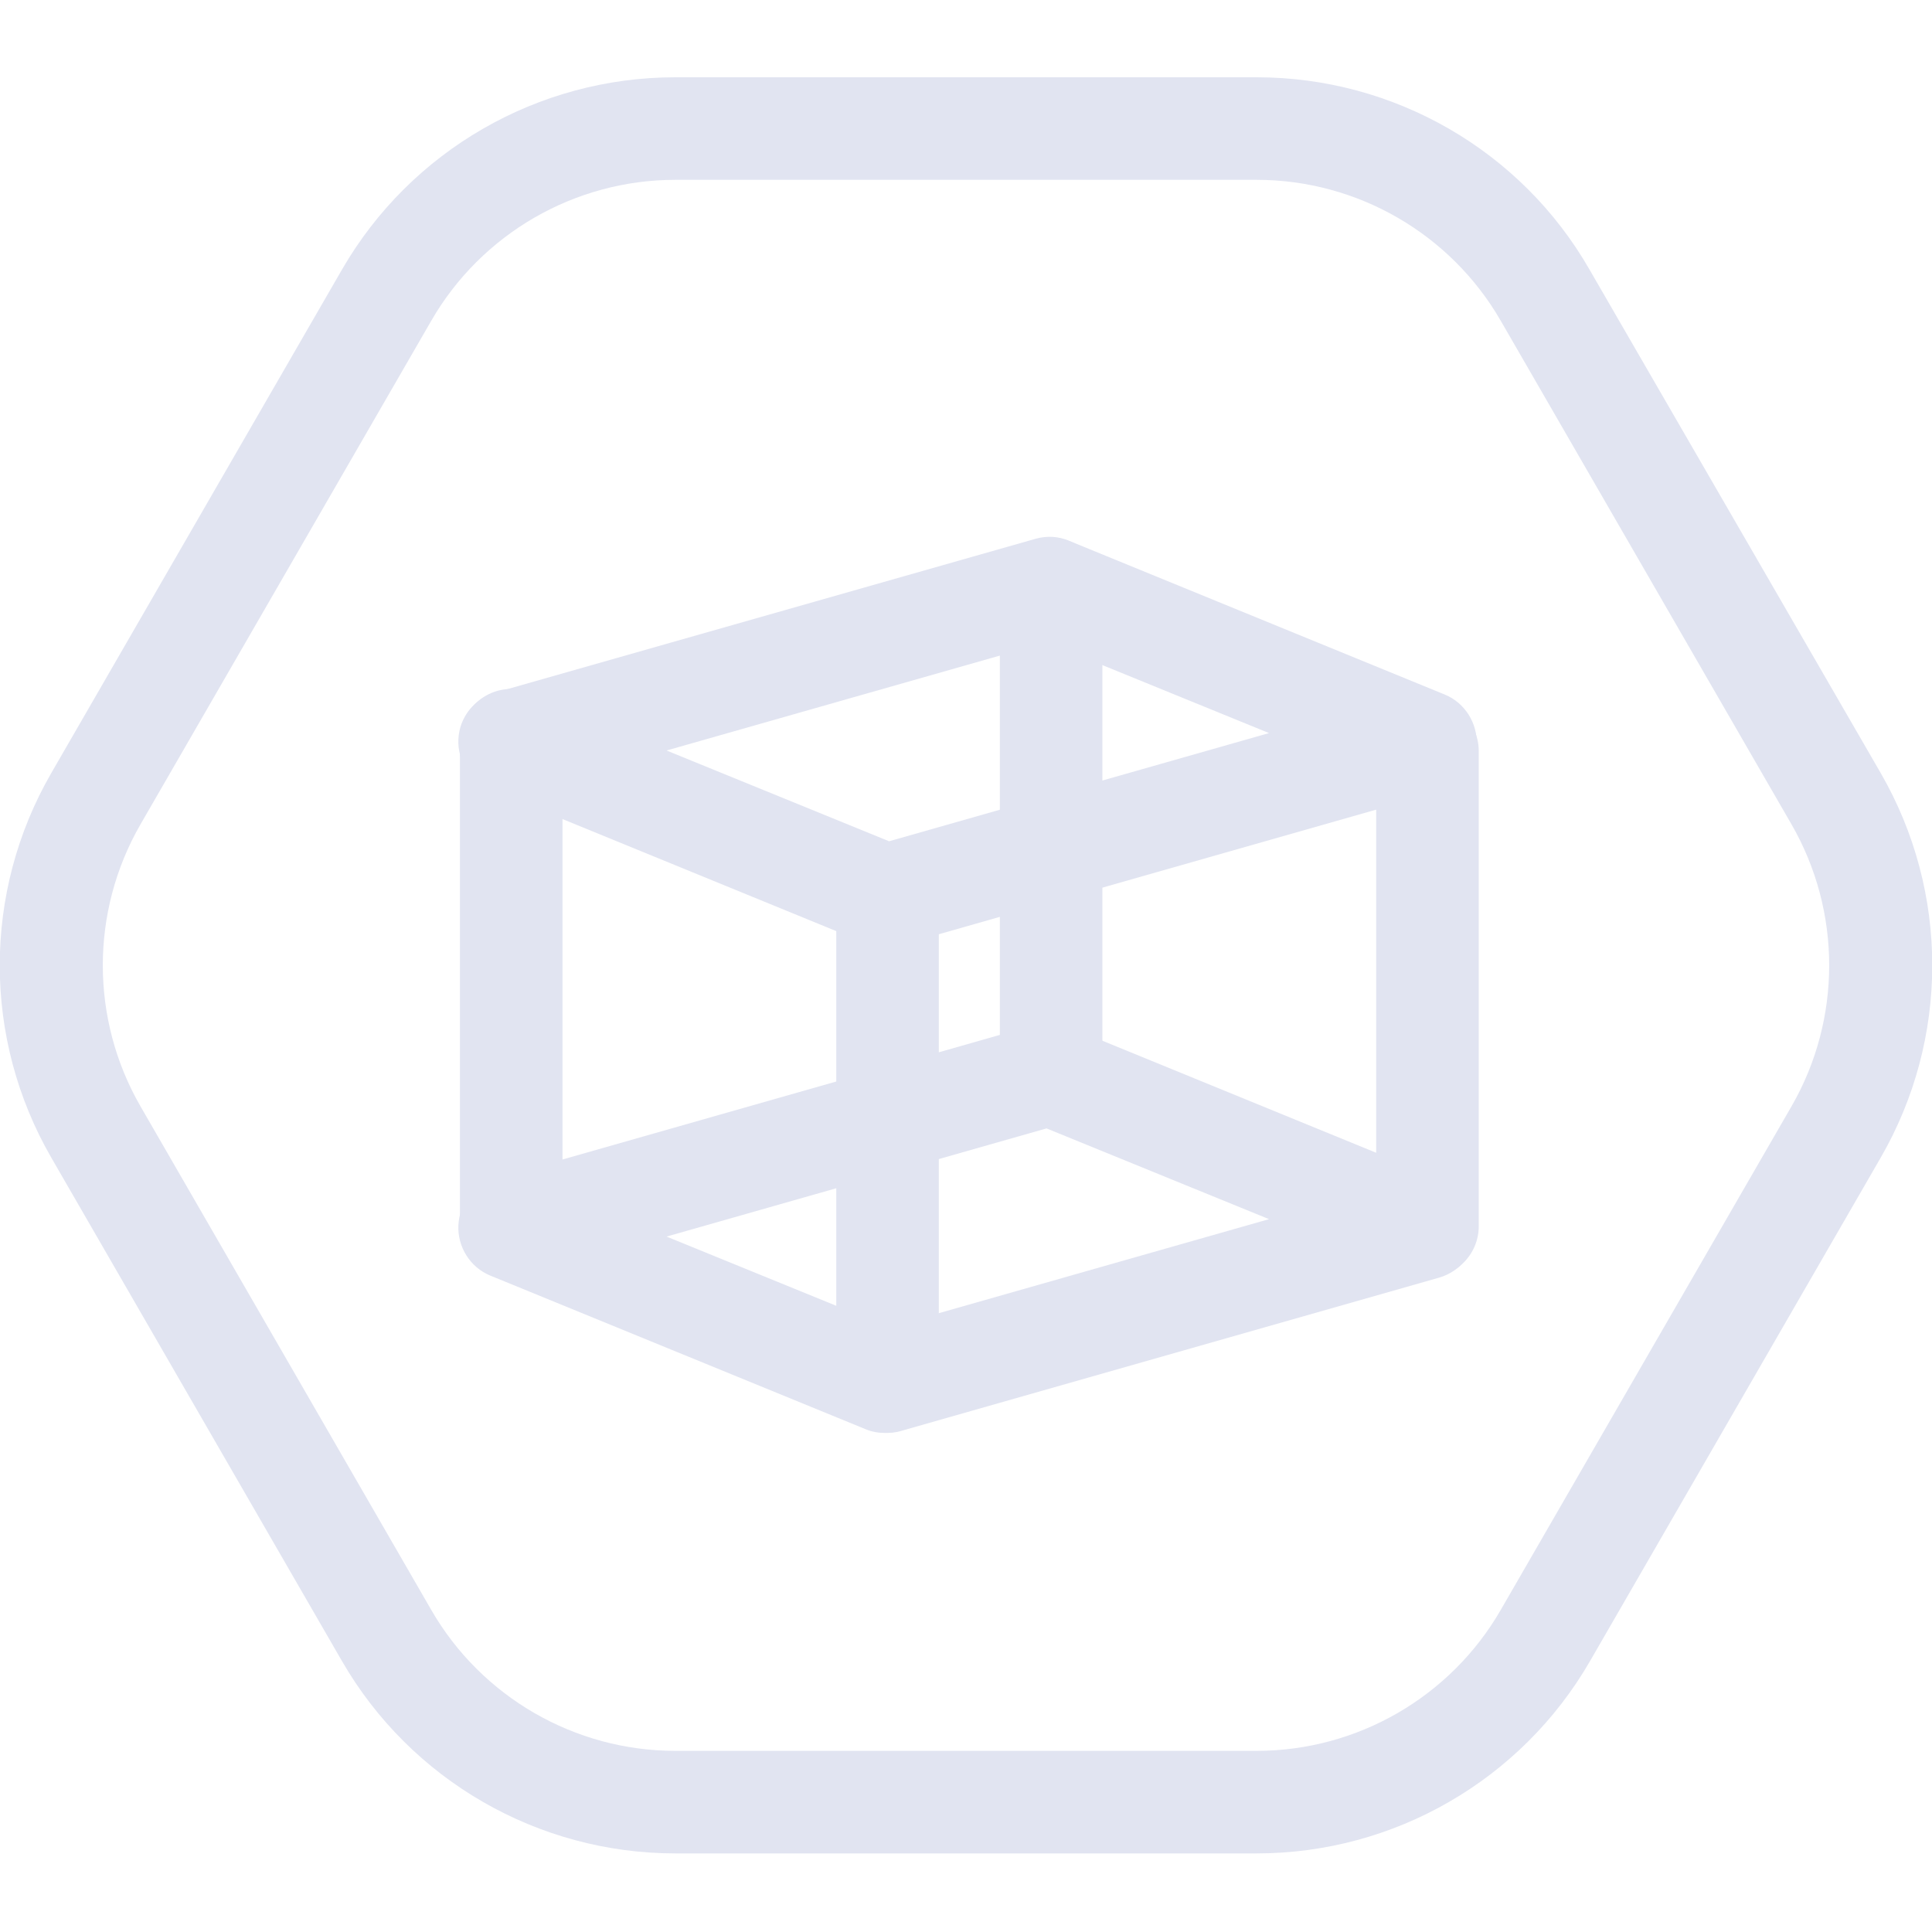
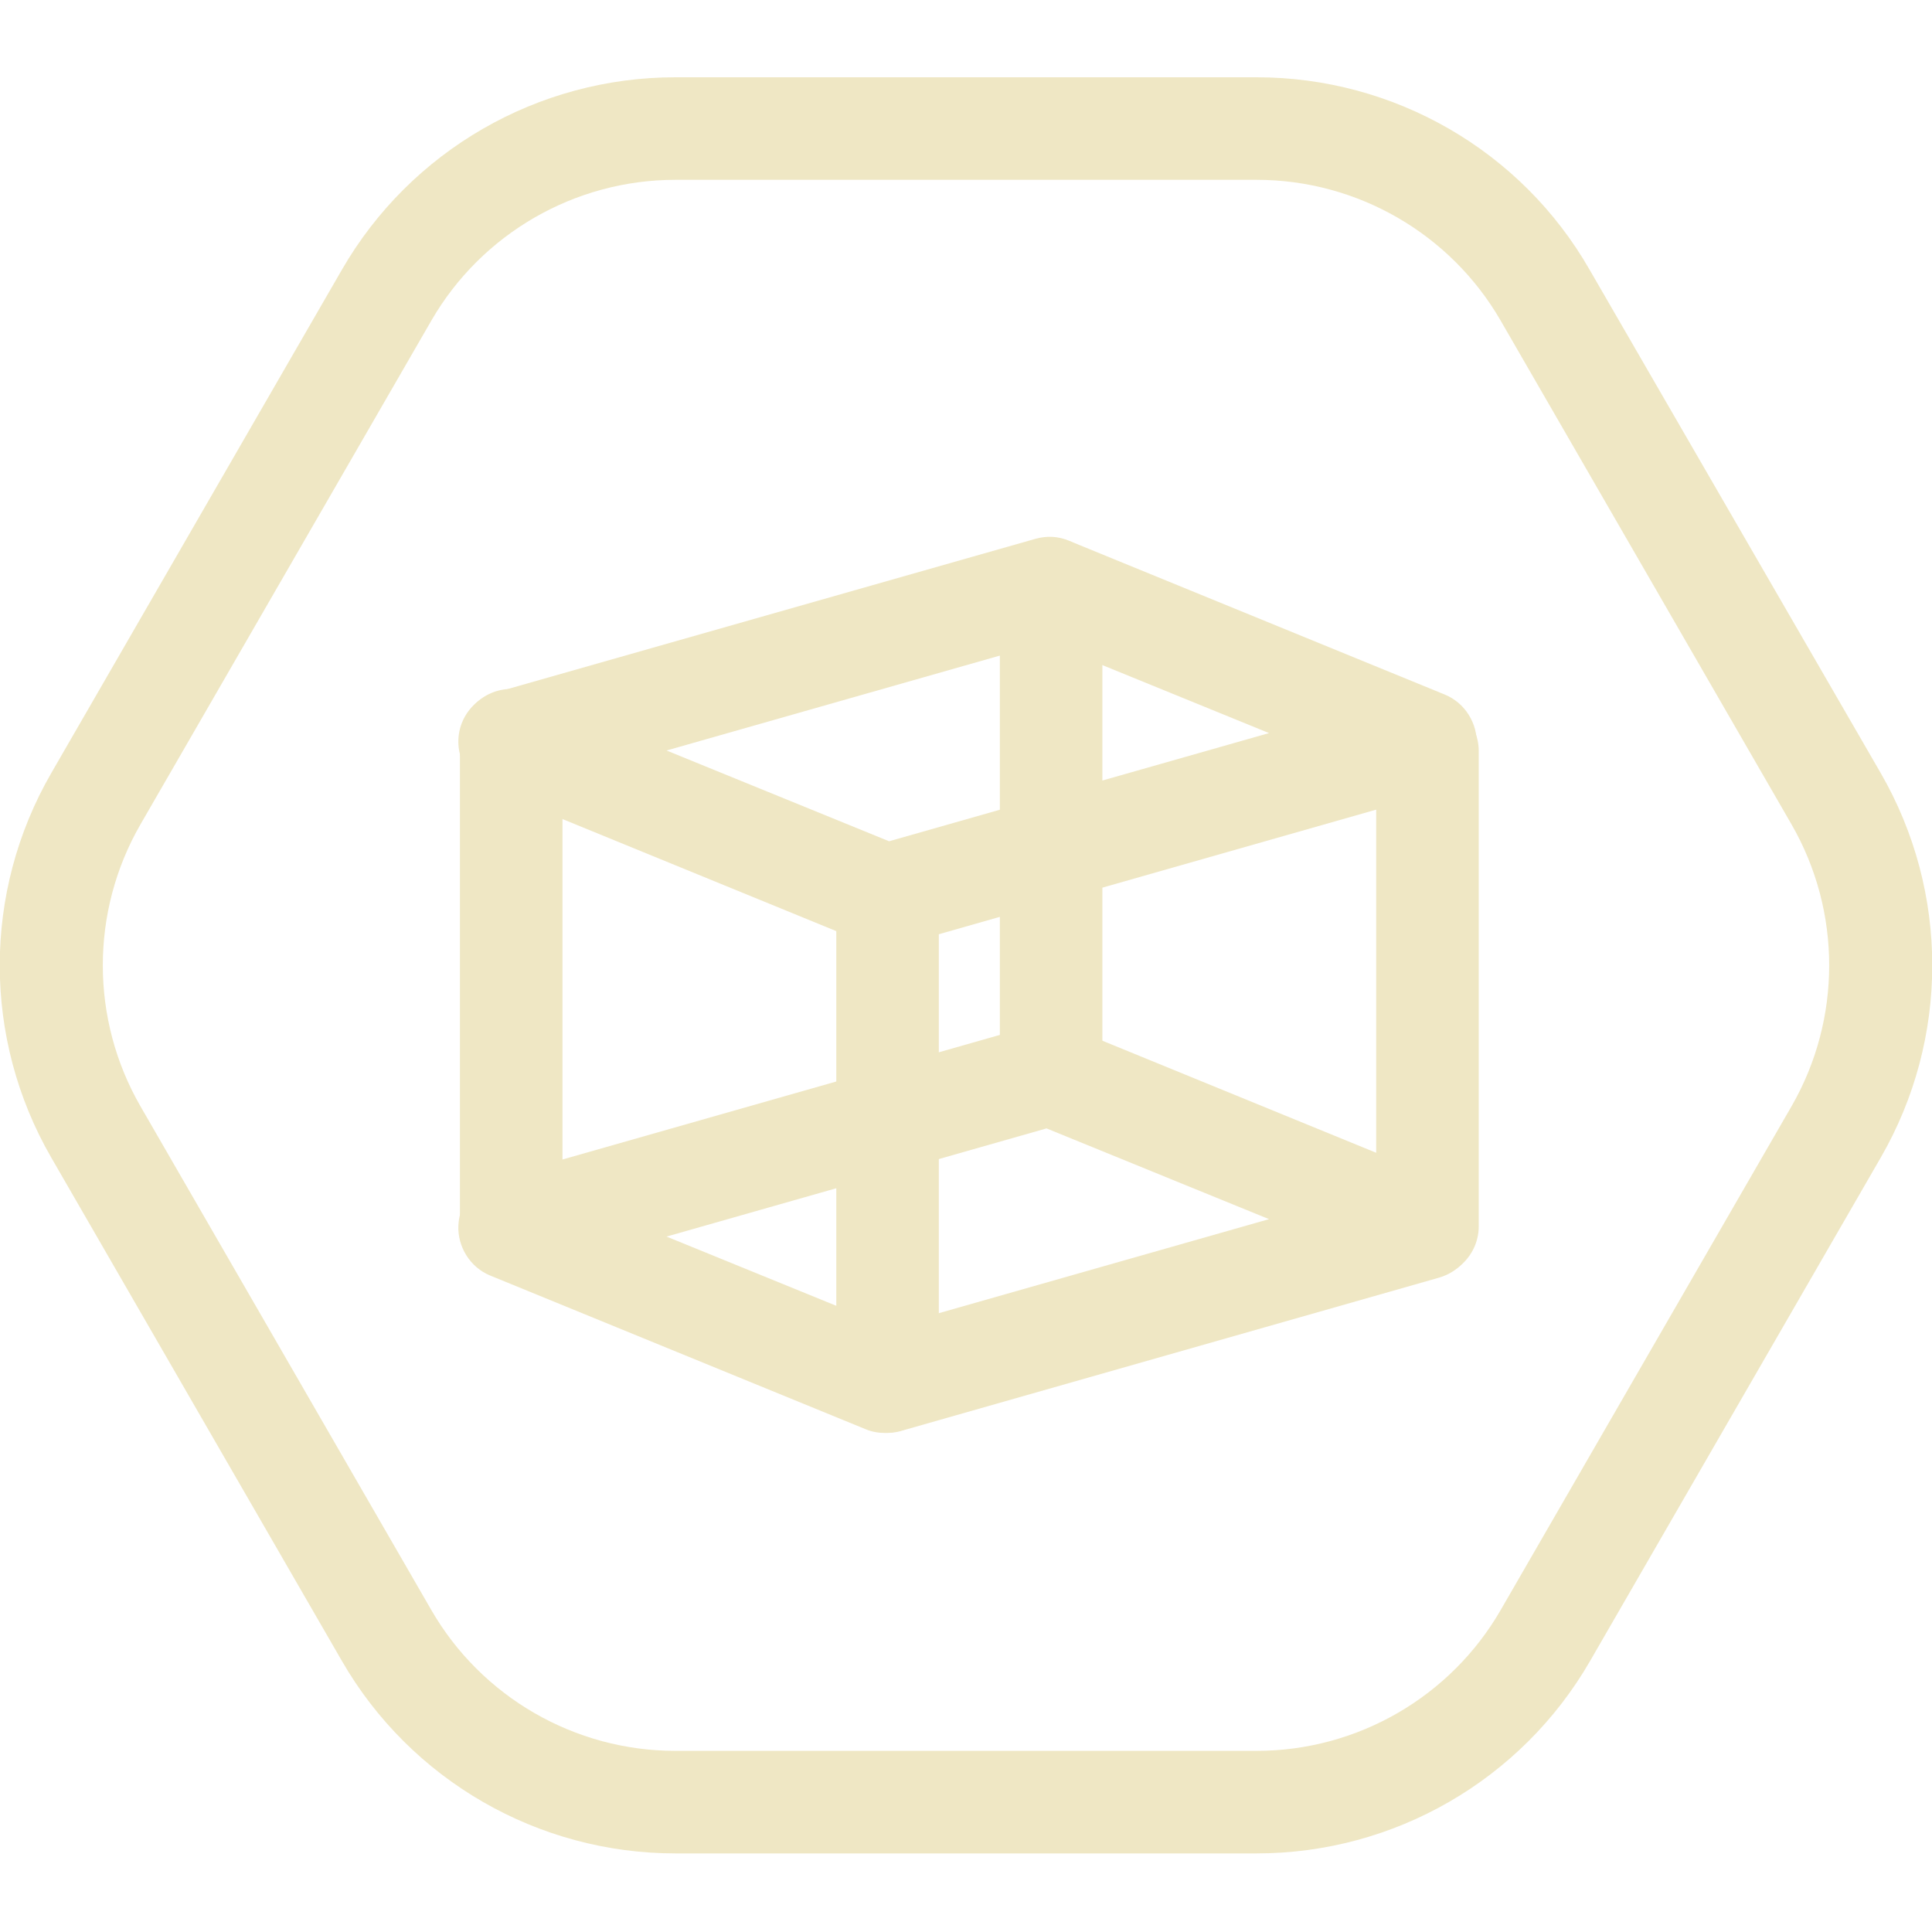
<svg xmlns="http://www.w3.org/2000/svg" width="100" height="100" viewBox="0 0 100 100" fill="none">
  <g clip-path="url(#clip0)">
-     <path d="M65.048 9.308C70.249 9.308 75.08 12.095 77.68 16.606L92.728 42.668C95.329 47.179 95.329 52.753 92.728 57.264L77.68 83.326C75.08 87.838 70.249 90.624 65.048 90.624H34.952C29.75 90.624 24.92 87.838 22.32 83.326L7.272 57.264C4.671 52.753 4.671 47.179 7.272 42.668L22.32 16.606C24.92 12.095 29.75 9.308 34.952 9.308H65.048ZM65.048 4H34.952C27.84 4 21.258 7.795 17.702 13.952L2.654 40.014C-0.902 46.171 -0.902 53.761 2.654 59.918L17.702 85.98C21.258 92.137 27.84 95.932 34.952 95.932H65.048C72.16 95.932 78.742 92.137 82.298 85.98L97.346 59.918C100.902 53.761 100.902 46.171 97.346 40.014L82.272 13.952C78.742 7.795 72.16 4 65.048 4Z" fill="#e1e4f1" />
-     <path d="M45.833 49.011C45.488 49.011 45.143 48.958 44.825 48.825L25.372 40.863C24.337 40.438 23.673 39.377 23.726 38.262C23.779 37.121 24.549 36.166 25.637 35.847L53.609 27.885C54.193 27.726 54.777 27.753 55.334 27.991L74.788 35.953C75.823 36.378 76.486 37.44 76.433 38.554C76.38 39.695 75.61 40.651 74.522 40.969L46.576 48.931C46.338 48.984 46.099 49.011 45.833 49.011ZM34.501 38.846L46.019 43.544L65.685 37.944L54.167 33.246L34.501 38.846Z" fill="#e1e4f1" />
-     <path d="M45.833 74.17C45.488 74.17 45.143 74.117 44.825 73.984L25.372 66.022C24.337 65.598 23.673 64.536 23.726 63.421C23.779 62.28 24.549 61.325 25.637 61.006L53.583 53.045C54.167 52.885 54.751 52.912 55.308 53.151L74.761 61.112C75.796 61.537 76.46 62.599 76.407 63.713C76.353 64.855 75.584 65.81 74.496 66.128L46.55 74.09C46.338 74.143 46.099 74.17 45.833 74.17ZM34.501 64.005L46.019 68.703L65.685 63.103L54.167 58.406L34.501 64.005Z" fill="#e1e4f1" />
-     <path d="M26.46 66.129C25 66.129 23.806 64.934 23.806 63.474V38.315C23.806 36.856 25 35.661 26.46 35.661C27.919 35.661 29.114 36.856 29.114 38.315V63.474C29.114 64.934 27.919 66.129 26.46 66.129Z" fill="#e1e4f1" />
-     <path d="M45.94 74.143C44.48 74.143 43.286 72.949 43.286 71.489V46.33C43.286 44.87 44.48 43.676 45.94 43.676C47.399 43.676 48.593 44.87 48.593 46.33V71.489C48.593 72.949 47.399 74.143 45.94 74.143Z" fill="#e1e4f1" />
-     <path d="M54.406 57.742C52.946 57.742 51.752 56.548 51.752 55.088V30.486C51.752 29.026 52.946 27.832 54.406 27.832C55.865 27.832 57.059 29.026 57.059 30.486V55.088C57.059 56.548 55.865 57.742 54.406 57.742Z" fill="#e1e4f1" />
-     <path d="M73.885 66.129C72.426 66.129 71.231 64.934 71.231 63.474V38.873C71.231 37.413 72.426 36.219 73.885 36.219C75.345 36.219 76.539 37.413 76.539 38.873V63.474C76.539 64.934 75.345 66.129 73.885 66.129Z" fill="#e1e4f1" />
+     <path d="M65.048 9.308C70.249 9.308 75.08 12.095 77.68 16.606L92.728 42.668C95.329 47.179 95.329 52.753 92.728 57.264L77.68 83.326C75.08 87.838 70.249 90.624 65.048 90.624H34.952C29.75 90.624 24.92 87.838 22.32 83.326L7.272 57.264C4.671 52.753 4.671 47.179 7.272 42.668L22.32 16.606C24.92 12.095 29.75 9.308 34.952 9.308H65.048ZM65.048 4H34.952C27.84 4 21.258 7.795 17.702 13.952L2.654 40.014C-0.902 46.171 -0.902 53.761 2.654 59.918L17.702 85.98C21.258 92.137 27.84 95.932 34.952 95.932H65.048C72.16 95.932 78.742 92.137 82.298 85.98L97.346 59.918C100.902 53.761 100.902 46.171 97.346 40.014L82.272 13.952C78.742 7.795 72.16 4 65.048 4Z" fill="#efe7c4" />
+     <path d="M45.833 49.011C45.488 49.011 45.143 48.958 44.825 48.825L25.372 40.863C24.337 40.438 23.673 39.377 23.726 38.262C23.779 37.121 24.549 36.166 25.637 35.847L53.609 27.885C54.193 27.726 54.777 27.753 55.334 27.991L74.788 35.953C75.823 36.378 76.486 37.44 76.433 38.554C76.38 39.695 75.61 40.651 74.522 40.969L46.576 48.931C46.338 48.984 46.099 49.011 45.833 49.011ZM34.501 38.846L46.019 43.544L65.685 37.944L54.167 33.246L34.501 38.846Z" fill="#efe7c4" />
+     <path d="M45.833 74.17C45.488 74.17 45.143 74.117 44.825 73.984L25.372 66.022C24.337 65.598 23.673 64.536 23.726 63.421C23.779 62.28 24.549 61.325 25.637 61.006L53.583 53.045C54.167 52.885 54.751 52.912 55.308 53.151L74.761 61.112C75.796 61.537 76.46 62.599 76.407 63.713C76.353 64.855 75.584 65.81 74.496 66.128L46.55 74.09C46.338 74.143 46.099 74.17 45.833 74.17ZM34.501 64.005L46.019 68.703L65.685 63.103L54.167 58.406L34.501 64.005Z" fill="#efe7c4" />
+     <path d="M26.46 66.129C25 66.129 23.806 64.934 23.806 63.474V38.315C23.806 36.856 25 35.661 26.46 35.661C27.919 35.661 29.114 36.856 29.114 38.315V63.474C29.114 64.934 27.919 66.129 26.46 66.129Z" fill="#efe7c4" />
+     <path d="M45.94 74.143C44.48 74.143 43.286 72.949 43.286 71.489V46.33C43.286 44.87 44.48 43.676 45.94 43.676C47.399 43.676 48.593 44.87 48.593 46.33V71.489C48.593 72.949 47.399 74.143 45.94 74.143Z" fill="#efe7c4" />
+     <path d="M54.406 57.742C52.946 57.742 51.752 56.548 51.752 55.088V30.486C51.752 29.026 52.946 27.832 54.406 27.832C55.865 27.832 57.059 29.026 57.059 30.486V55.088C57.059 56.548 55.865 57.742 54.406 57.742Z" fill="#efe7c4" />
+     <path d="M73.885 66.129C72.426 66.129 71.231 64.934 71.231 63.474V38.873C71.231 37.413 72.426 36.219 73.885 36.219C75.345 36.219 76.539 37.413 76.539 38.873V63.474C76.539 64.934 75.345 66.129 73.885 66.129Z" fill="#efe7c4" />
  </g>
  <defs>
    <clipPath id="clip0">
-       <rect width="100" height="91.932" fill="#e1e4f1" transform="translate(0 4)" />
+       <rect width="100" height="91.932" fill="#efe7c4" transform="translate(0 4)" />
    </clipPath>
  </defs>
</svg>
